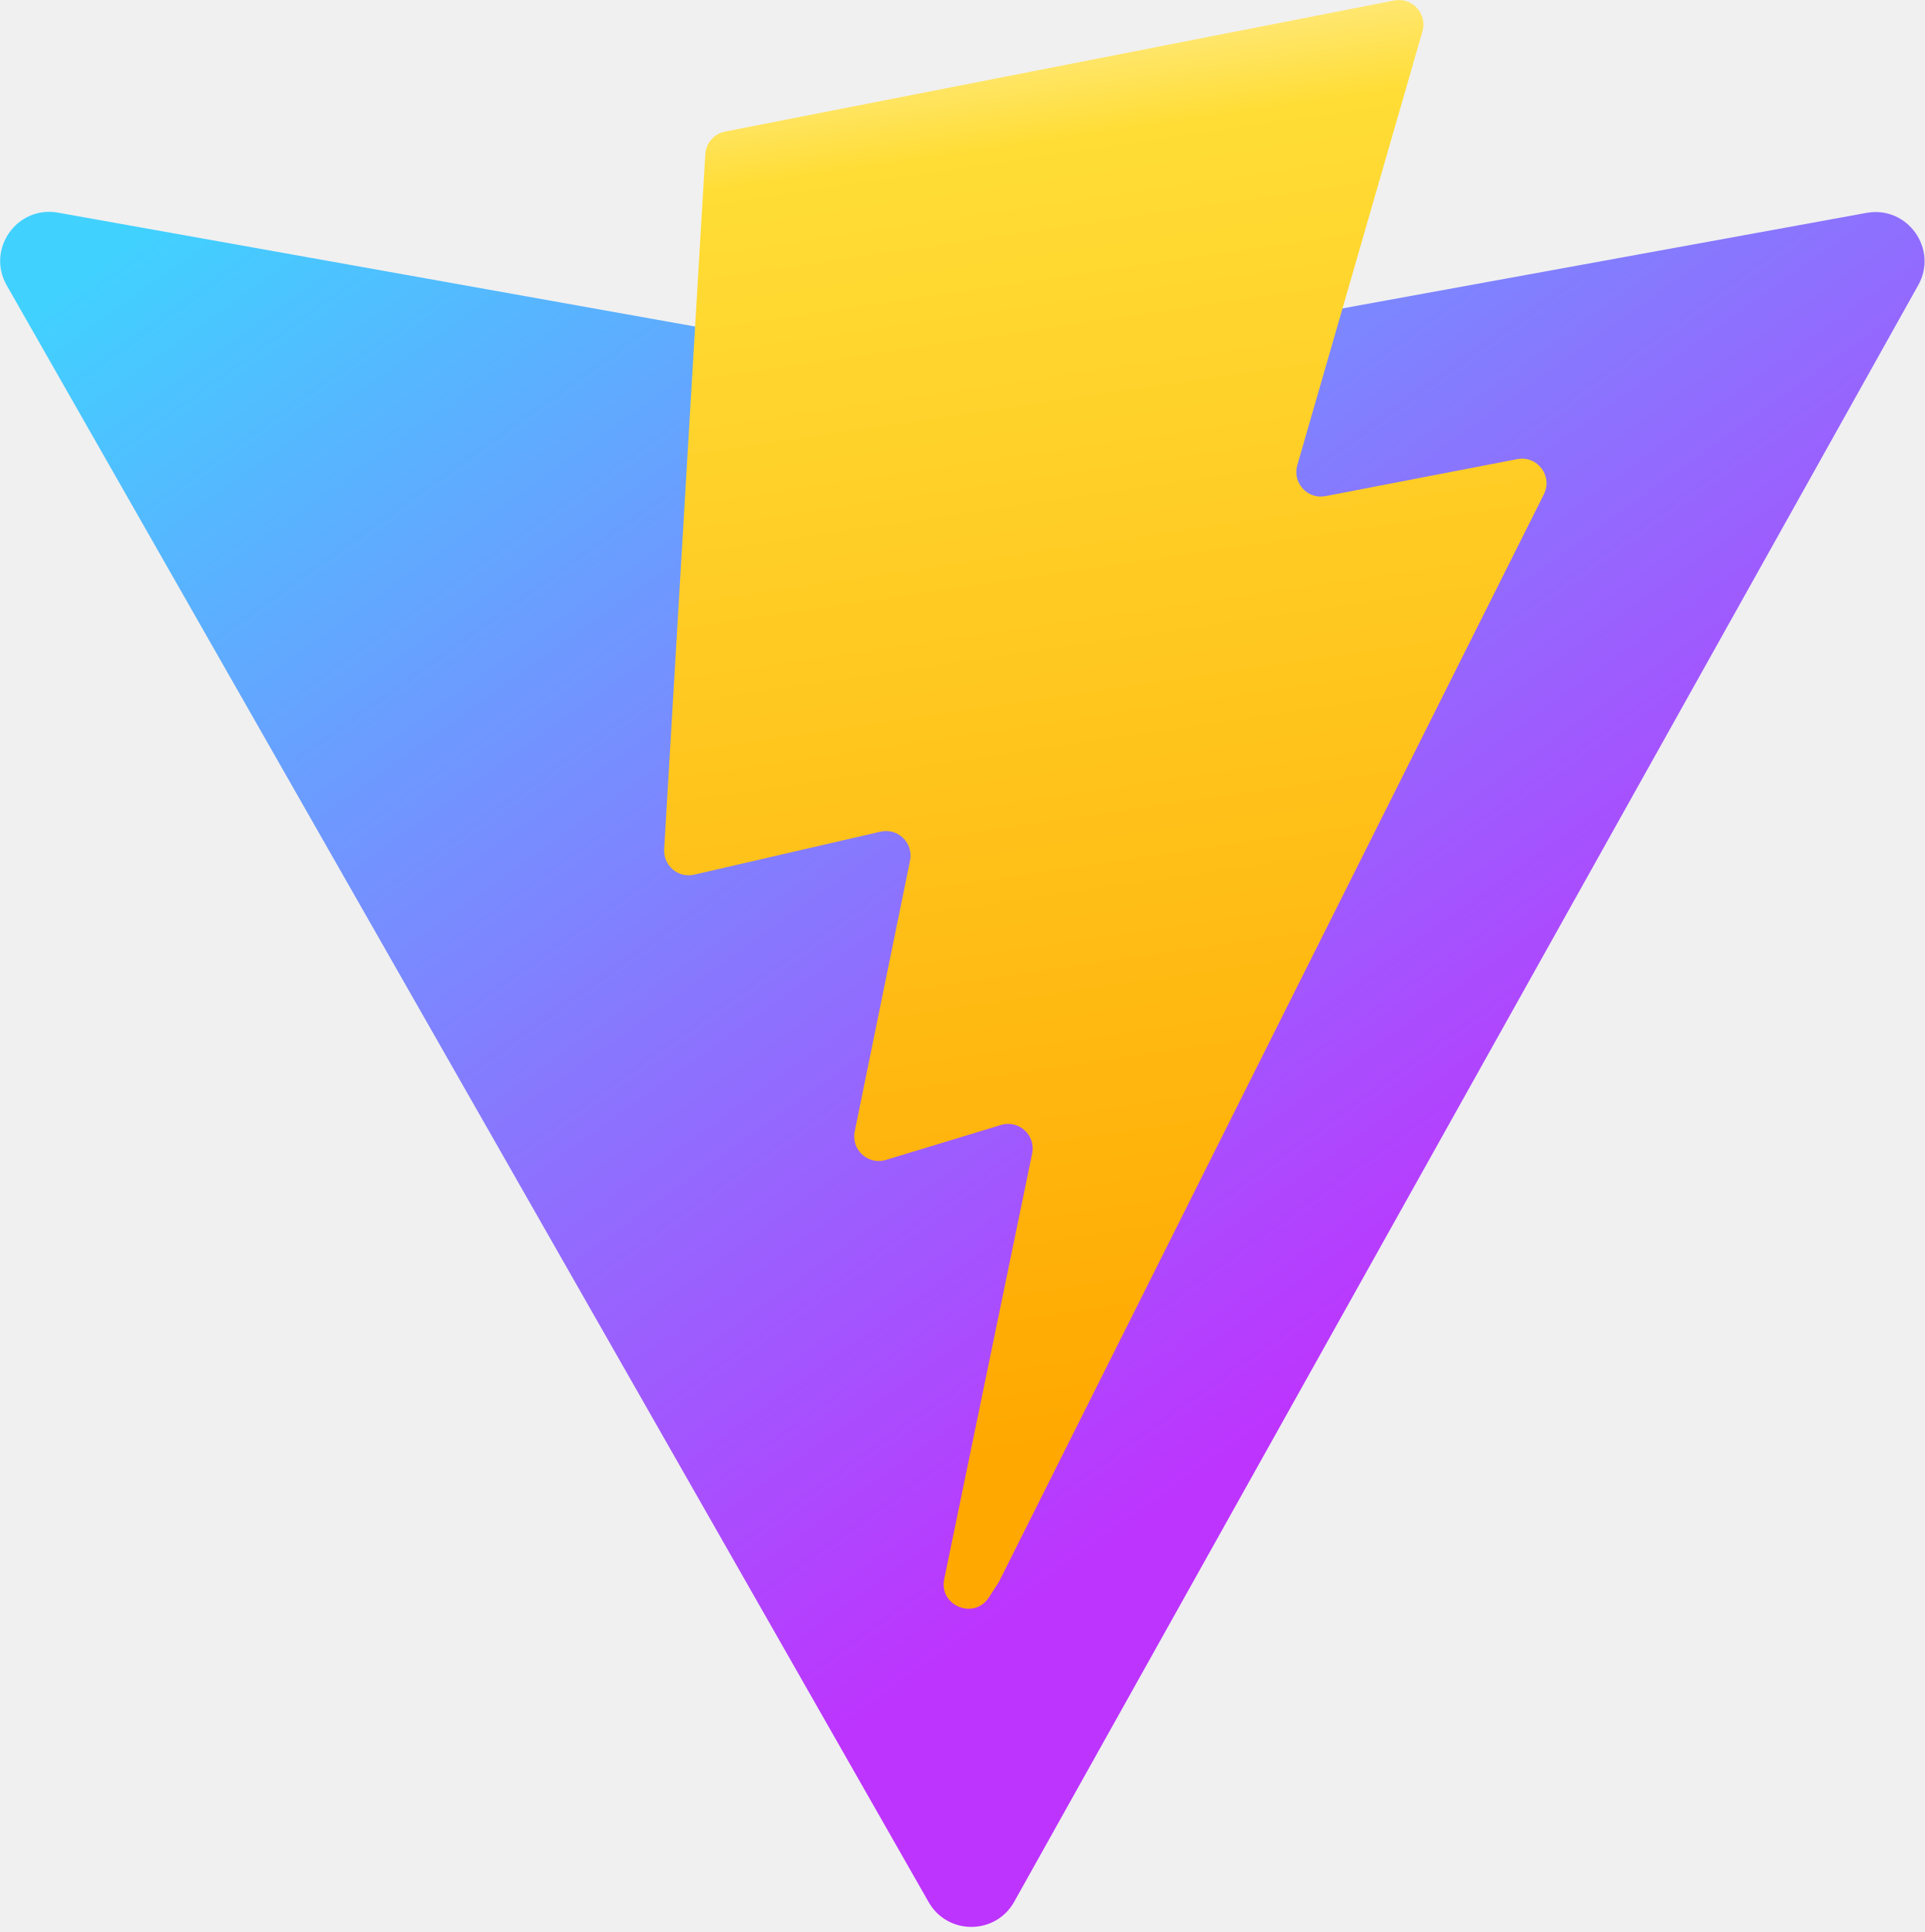
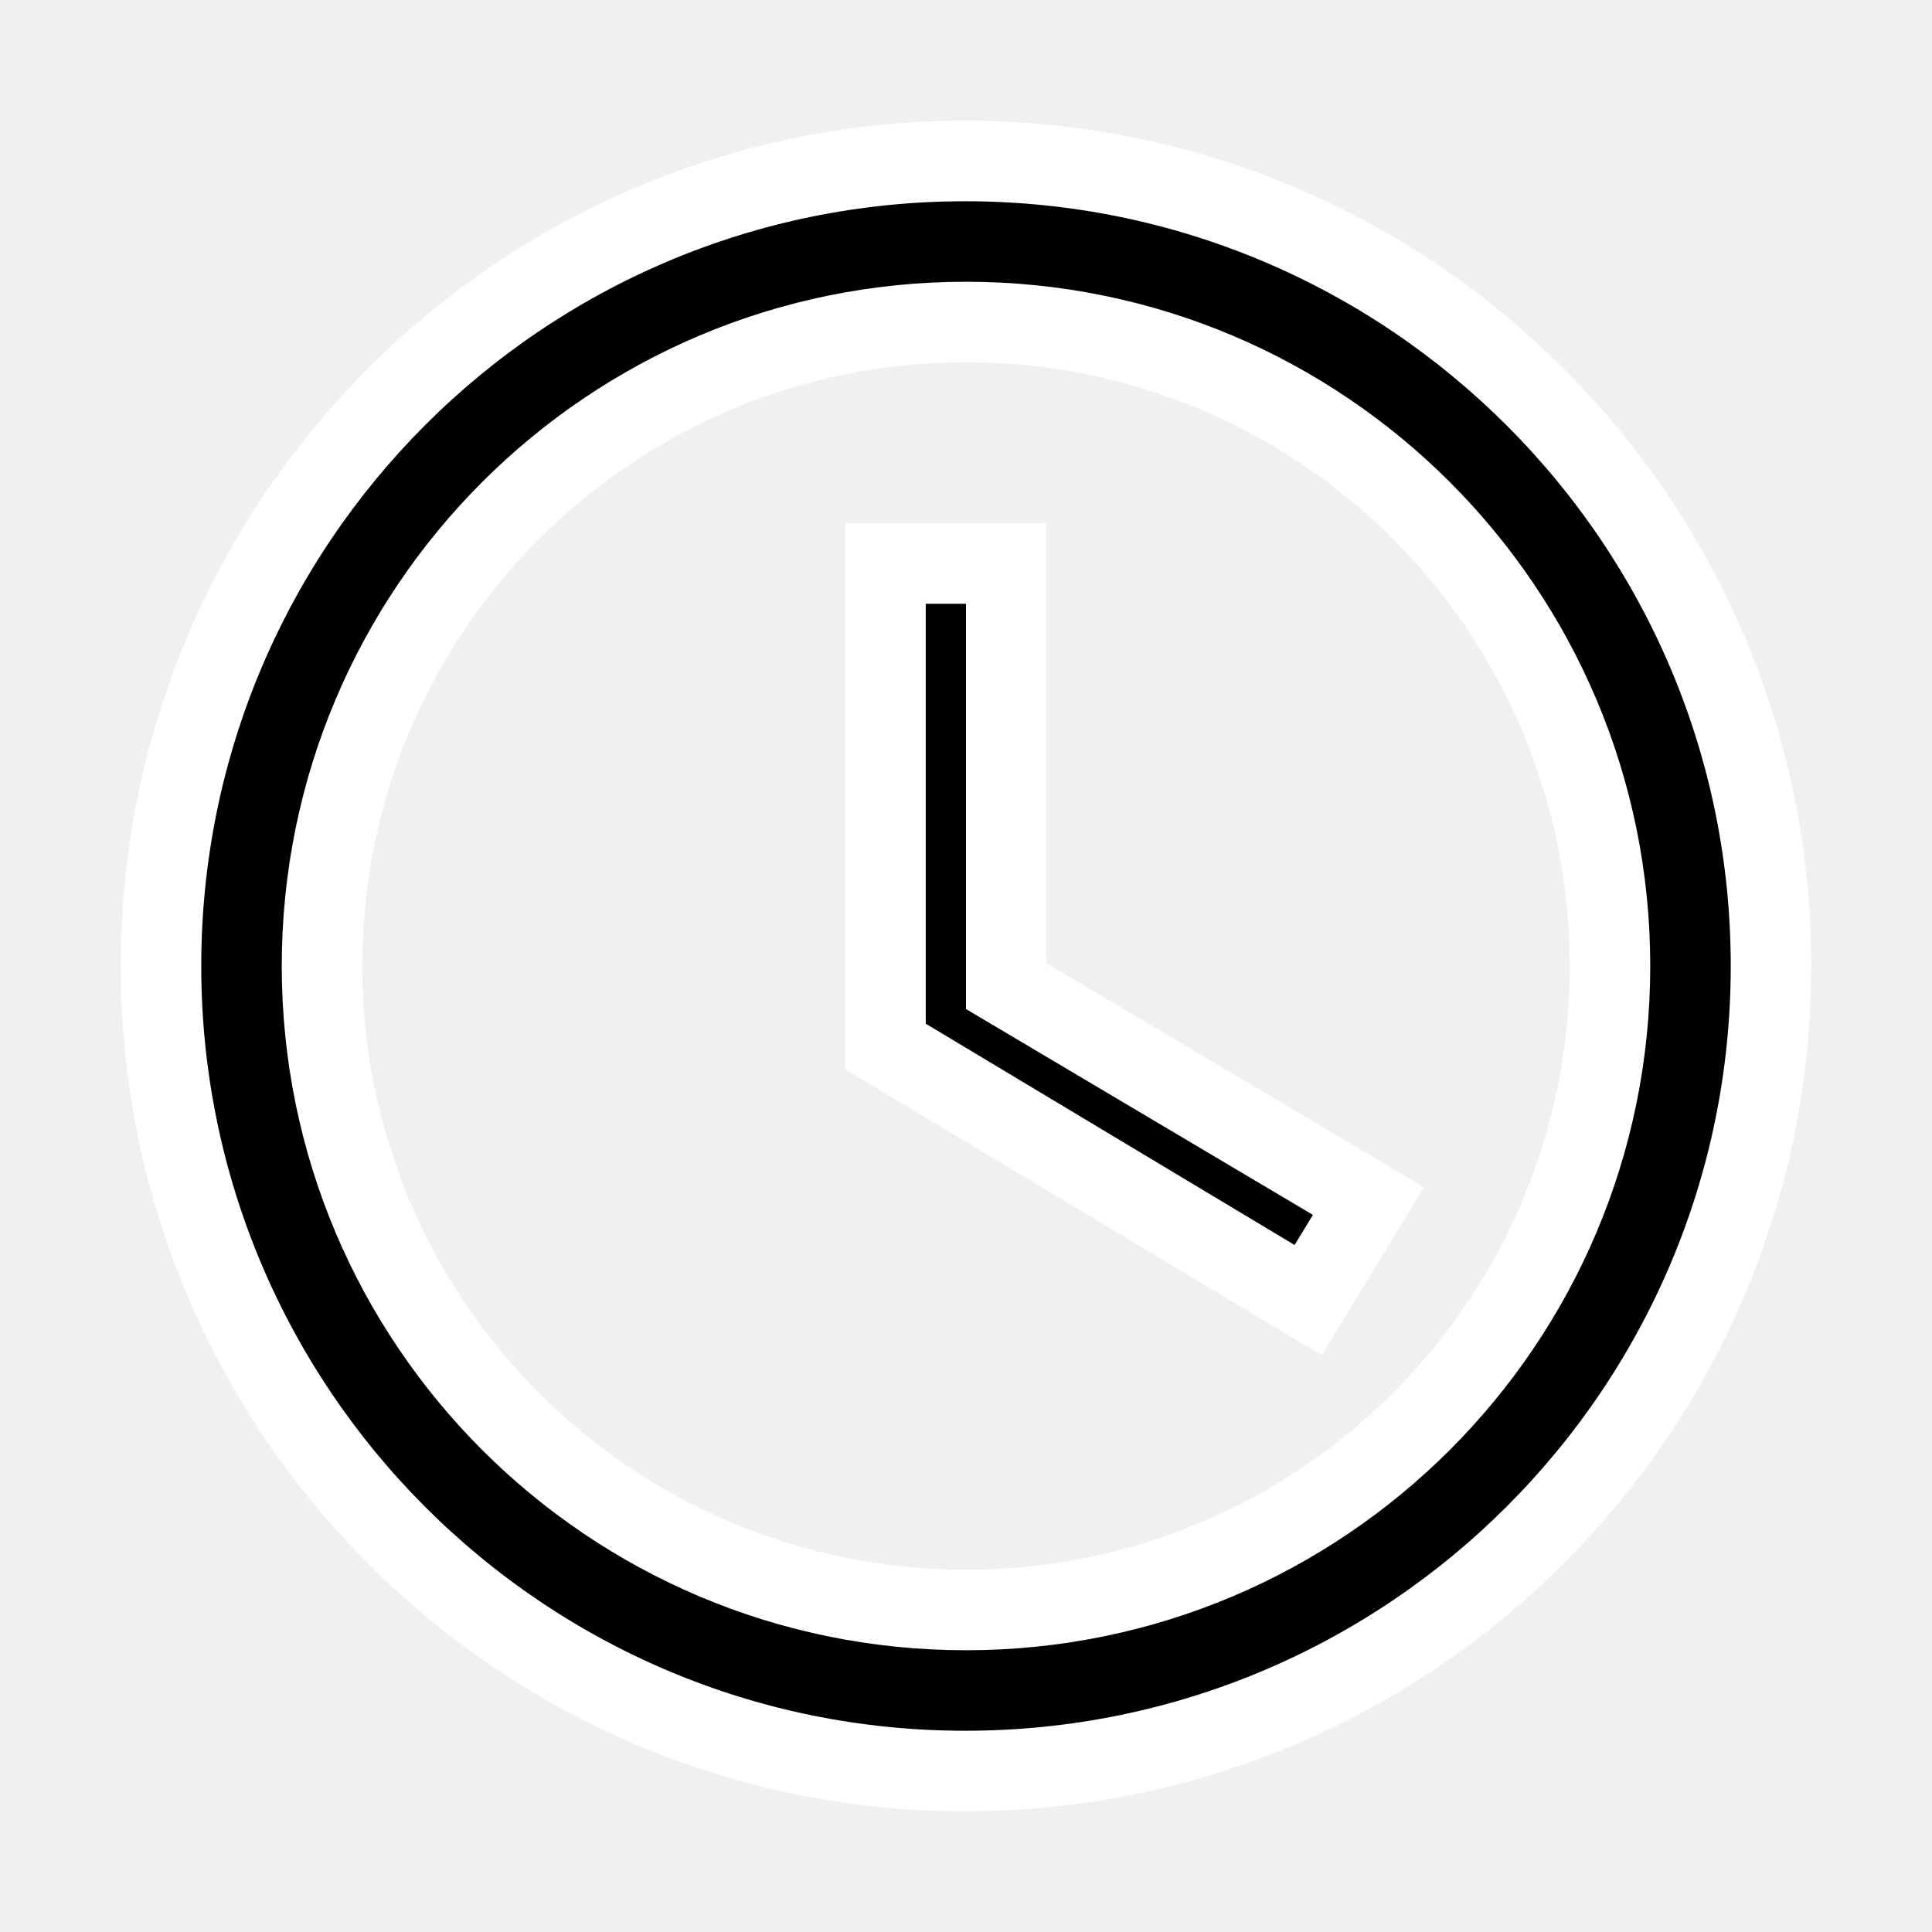
- <svg xmlns="http://www.w3.org/2000/svg" aria-hidden="true" role="img" class="iconify iconify--logos" width="31.88" height="32" preserveAspectRatio="xMidYMid meet" viewBox="0 0 256 257">
-   <defs>
-     <linearGradient id="IconifyId1813088fe1fbc01fb466" x1="-.828%" x2="57.636%" y1="7.652%" y2="78.411%">
-       <stop offset="0%" stop-color="#41D1FF" />
-       <stop offset="100%" stop-color="#BD34FE" />
-     </linearGradient>
-     <linearGradient id="IconifyId1813088fe1fbc01fb467" x1="43.376%" x2="50.316%" y1="2.242%" y2="89.03%">
-       <stop offset="0%" stop-color="#FFEA83" />
-       <stop offset="8.333%" stop-color="#FFDD35" />
-       <stop offset="100%" stop-color="#FFA800" />
-     </linearGradient>
-   </defs>
-   <path fill="url(#IconifyId1813088fe1fbc01fb466)" d="M255.153 37.938L134.897 252.976c-2.483 4.44-8.862 4.466-11.382.048L.875 37.958c-2.746-4.814 1.371-10.646 6.827-9.67l120.385 21.517a6.537 6.537 0 0 0 2.322-.004l117.867-21.483c5.438-.991 9.574 4.796 6.877 9.62Z" />
-   <path fill="url(#IconifyId1813088fe1fbc01fb467)" d="M185.432.063L96.44 17.501a3.268 3.268 0 0 0-2.634 3.014l-5.474 92.456a3.268 3.268 0 0 0 3.997 3.378l24.777-5.718c2.318-.535 4.413 1.507 3.936 3.838l-7.361 36.047c-.495 2.426 1.782 4.5 4.151 3.78l15.304-4.649c2.372-.72 4.652 1.36 4.15 3.788l-11.698 56.621c-.732 3.542 3.979 5.473 5.943 2.437l1.313-2.028l72.516-144.72c1.215-2.423-.88-5.186-3.54-4.672l-25.505 4.922c-2.396.462-4.435-1.77-3.759-4.114l16.646-57.705c.677-2.35-1.37-4.583-3.769-4.113Z" />
+ <svg xmlns="http://www.w3.org/2000/svg" stroke="white" aria-hidden="true" role="img" class="iconify iconify--ic" width="18" height="18" viewBox="0 0 24 24">
+   <path fill="currentColor" d="M11.99 2C6.47 2 2 6.48 2 12s4.47 10 9.99 10C17.52 22 22 17.52 22 12S17.52 2 11.99 2zM12 20c-4.42 0-8-3.58-8-8s3.58-8 8-8s8 3.58 8 8s-3.58 8-8 8z" />
+   <path fill="currentColor" d="M12.5 7H11v6l5.25 3.15l.75-1.23l-4.5-2.67z" />
</svg>
